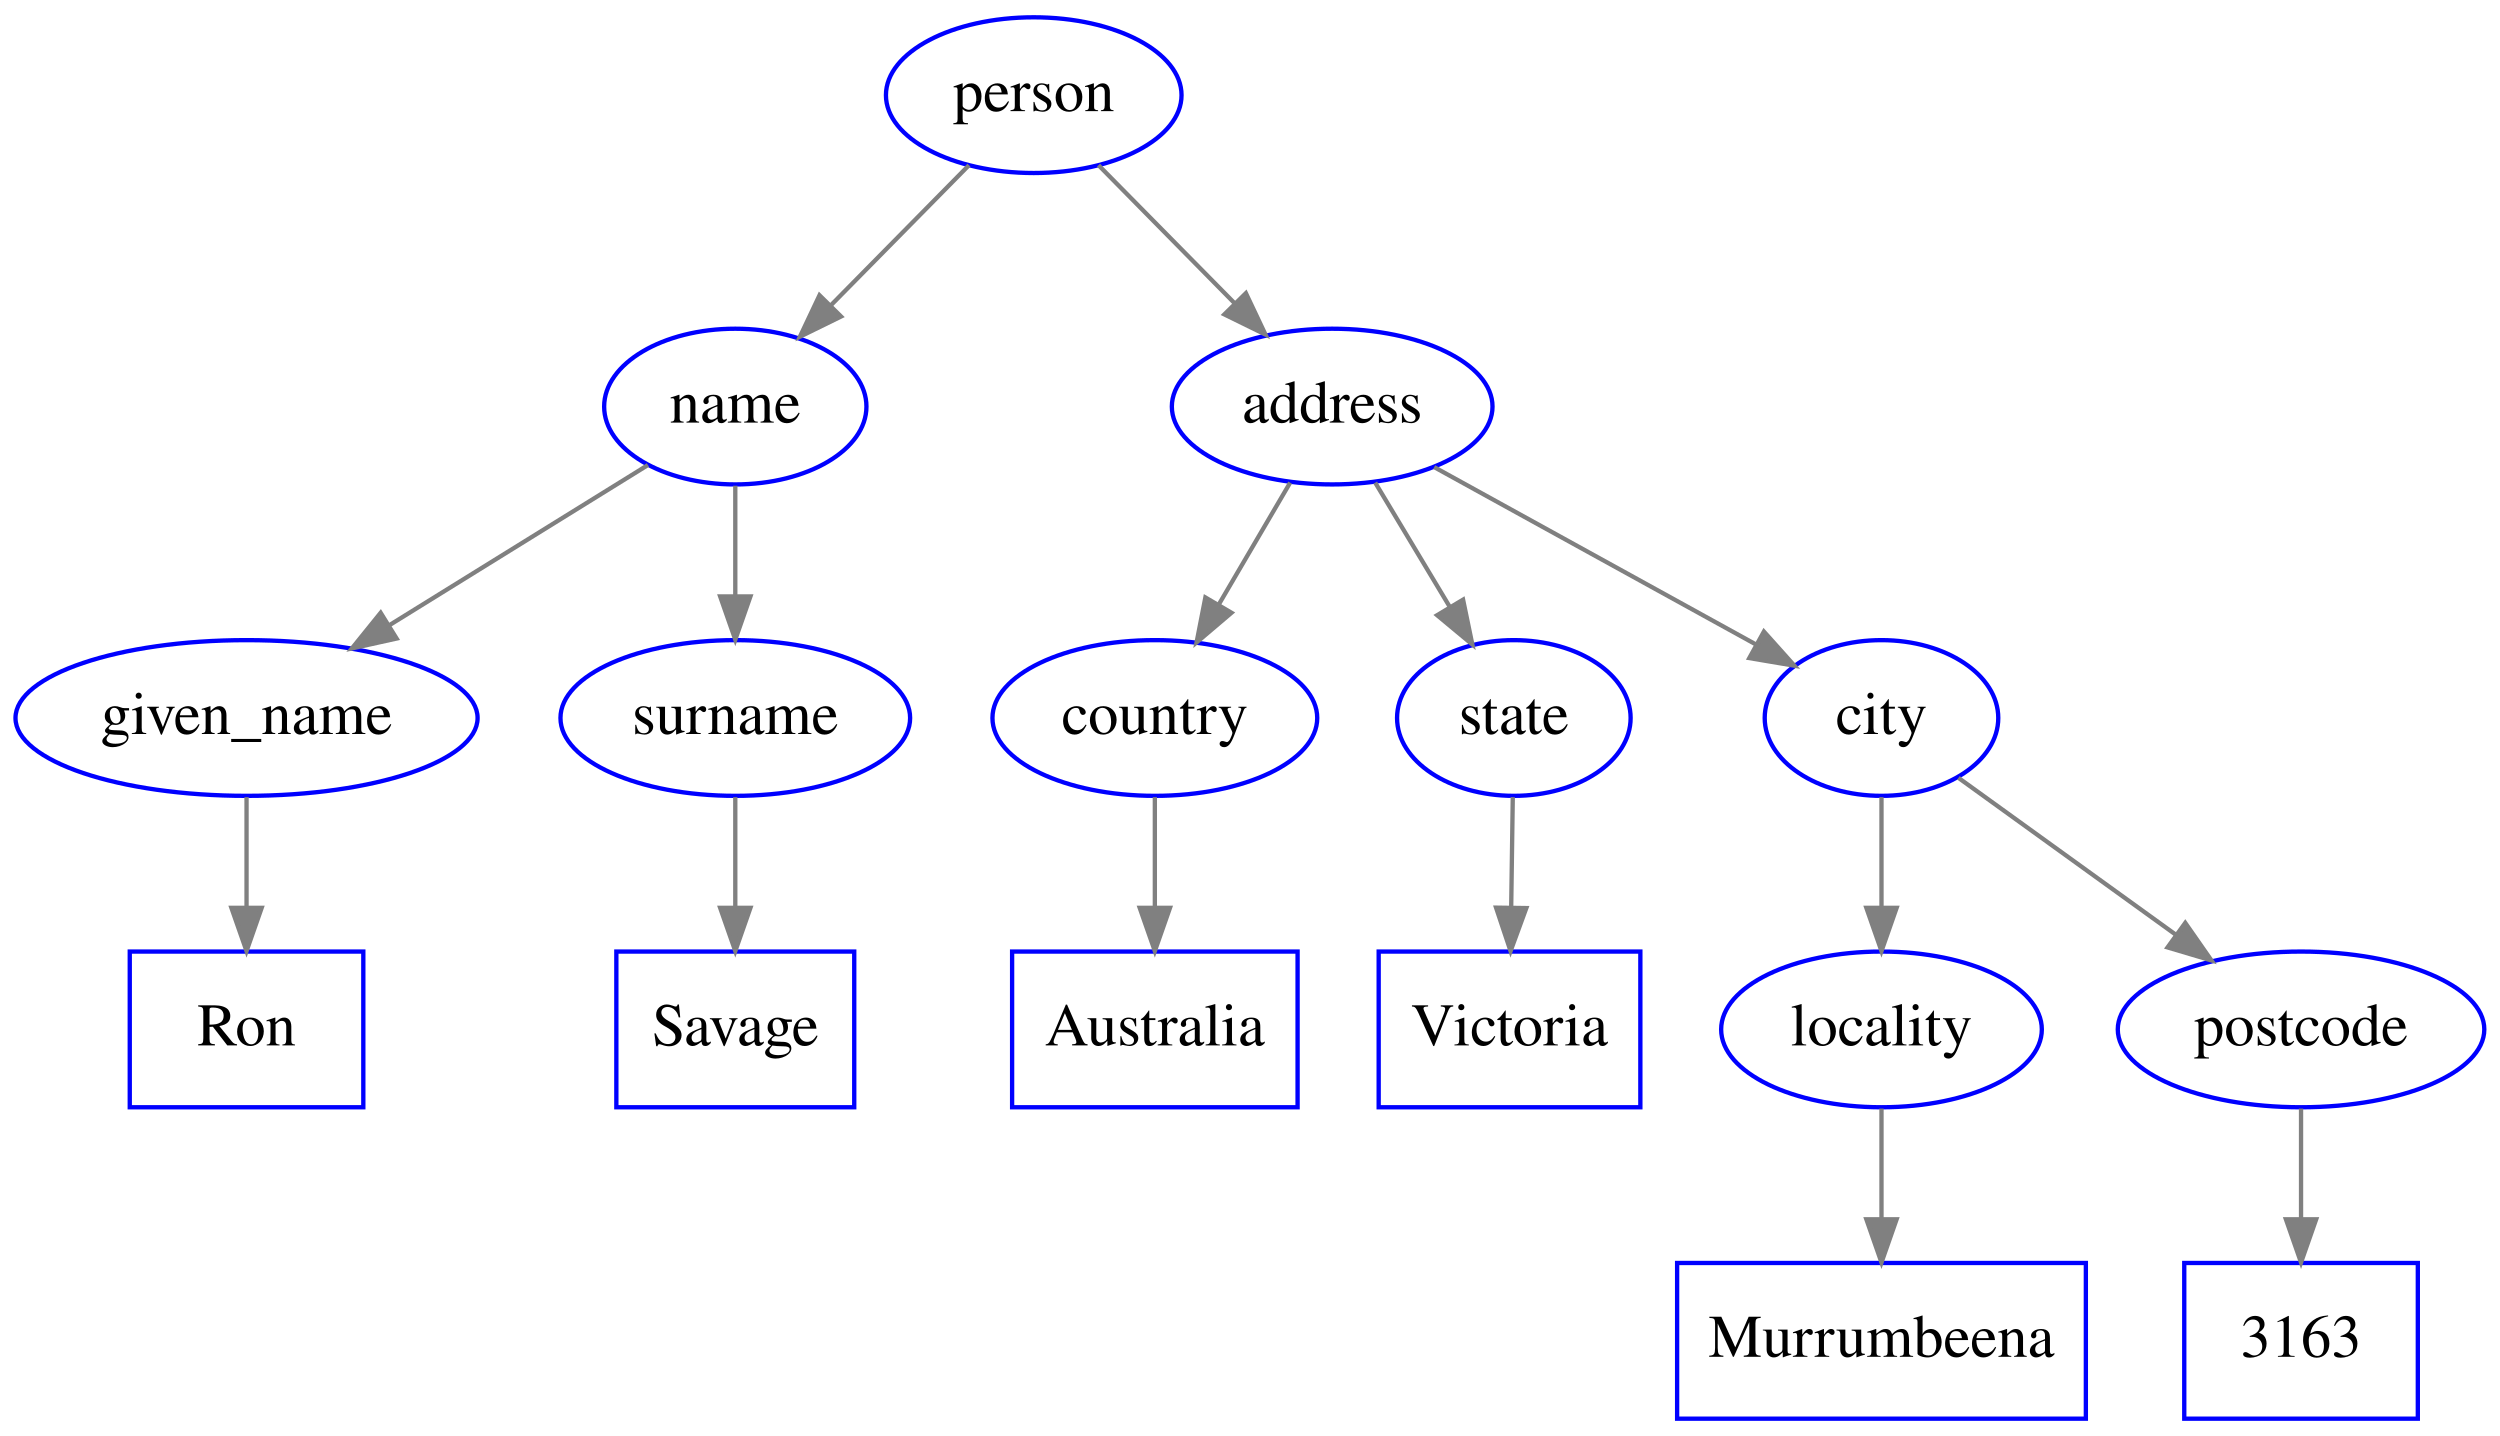
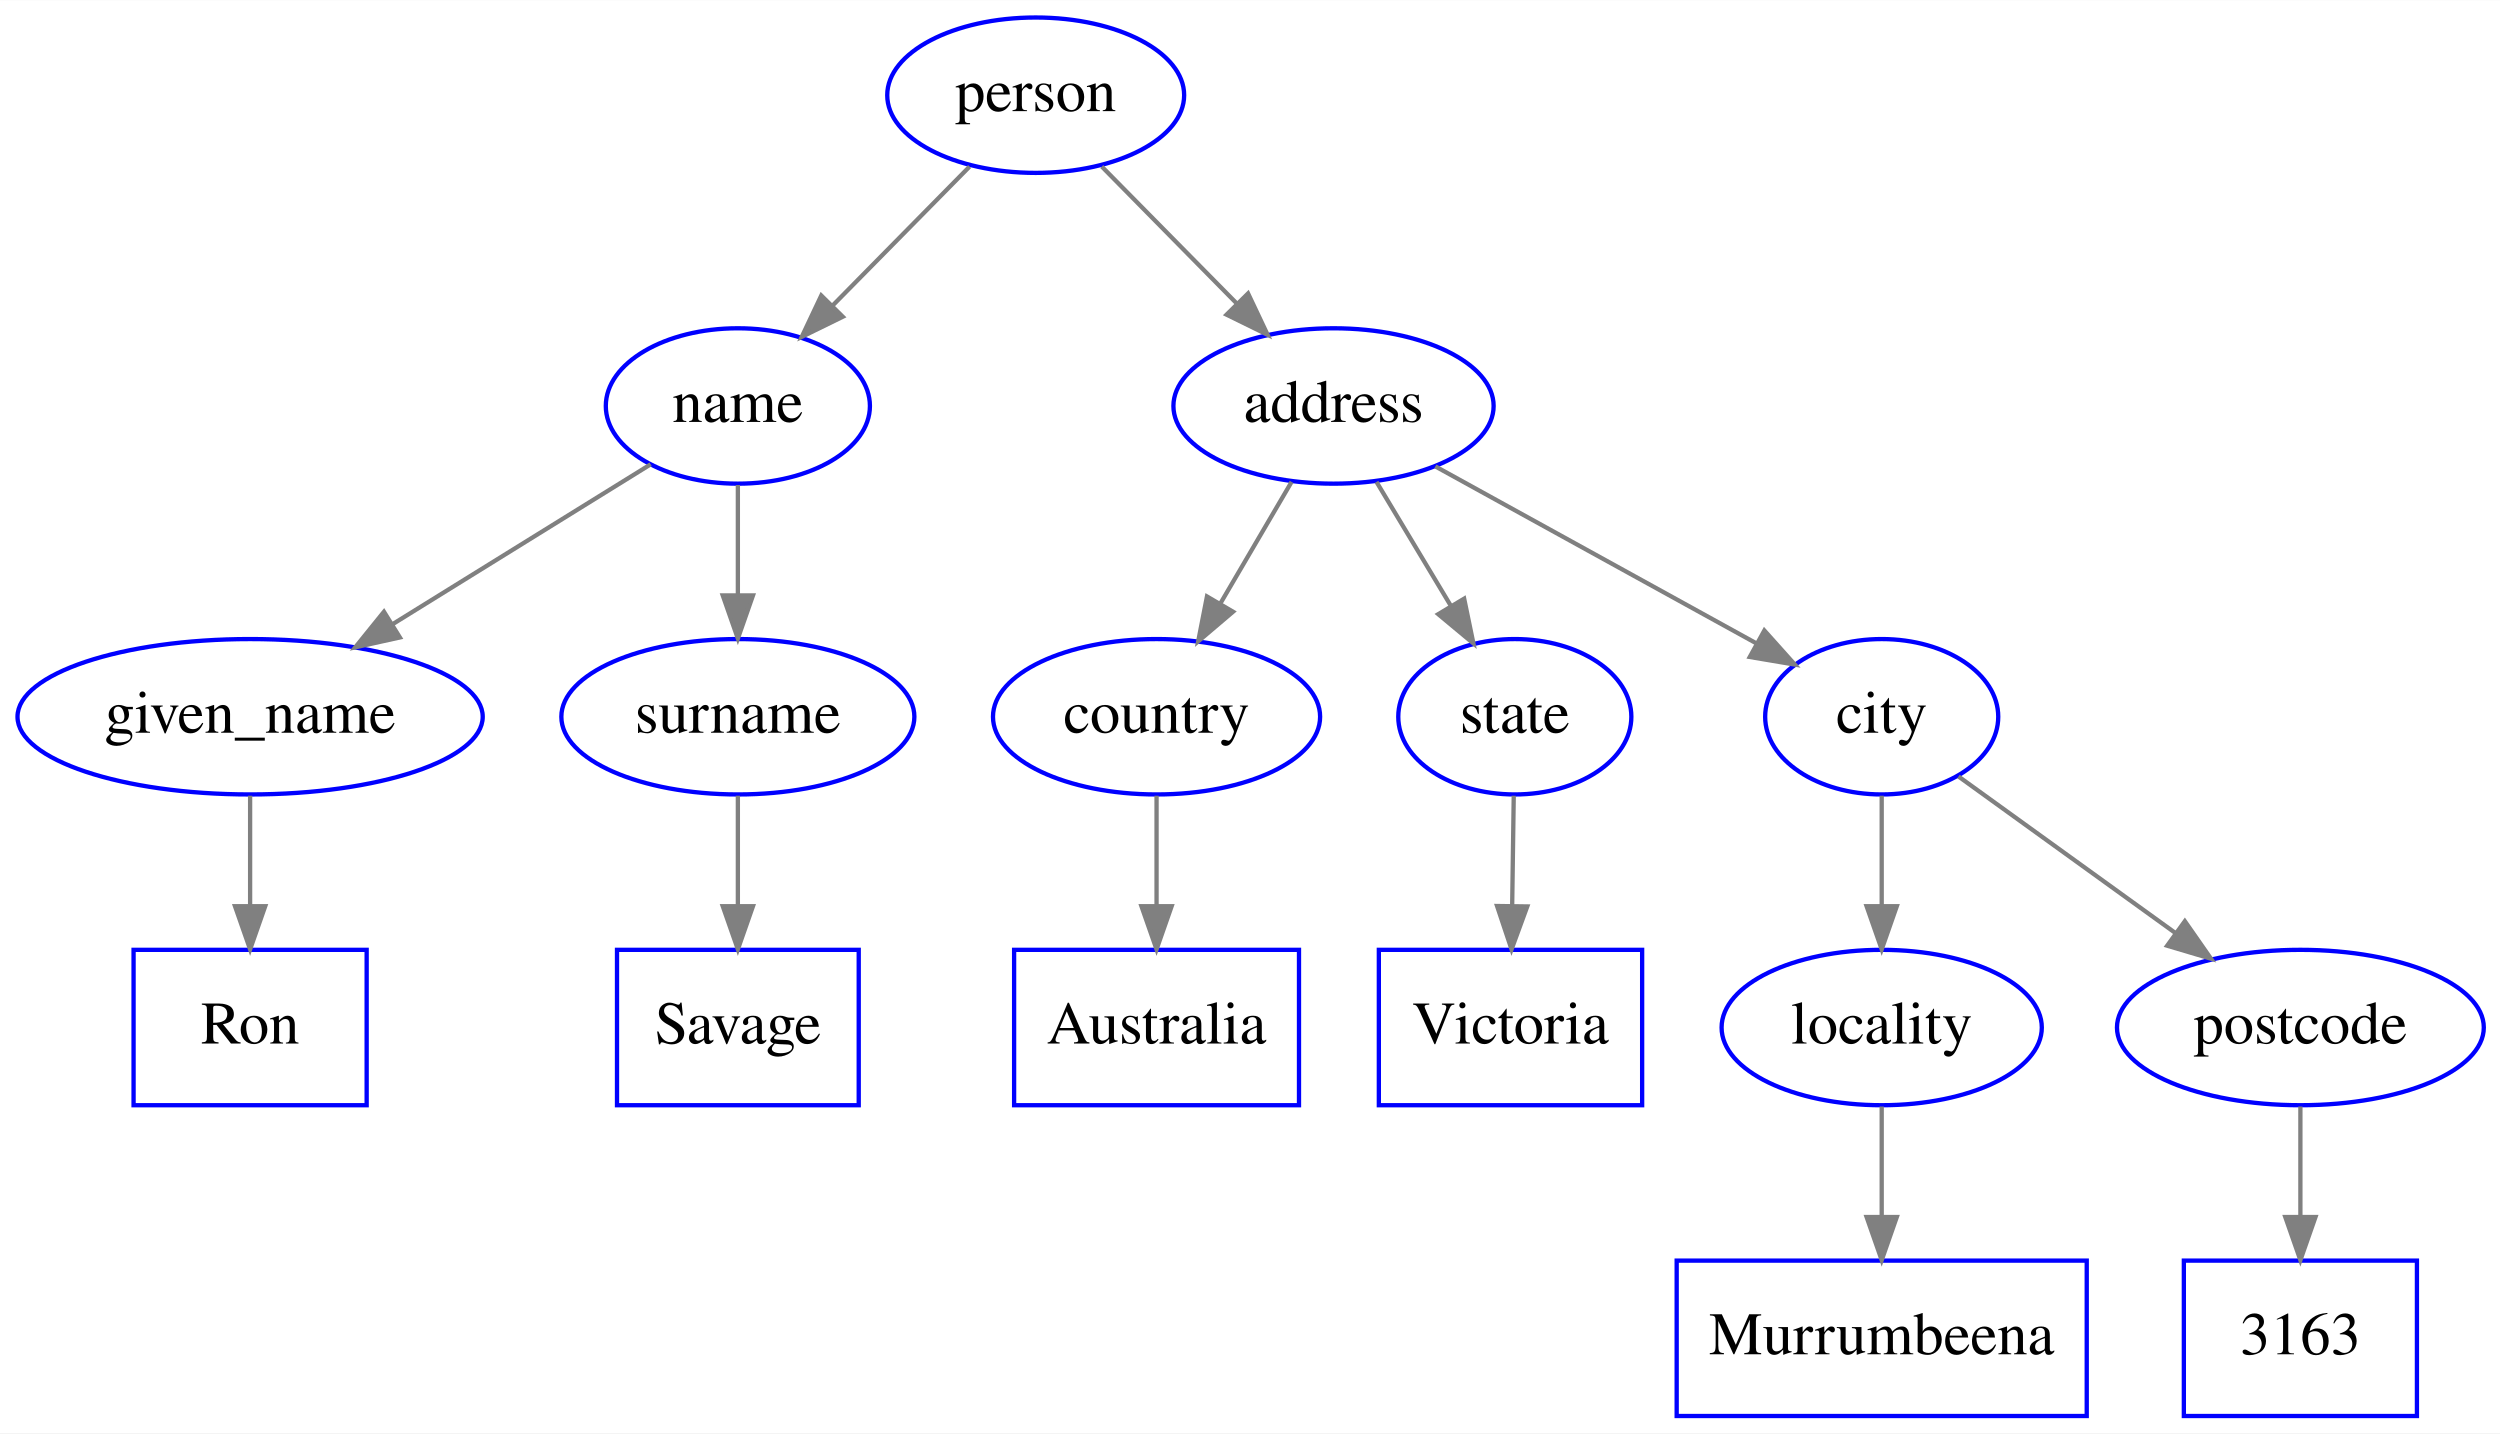
- <svg xmlns="http://www.w3.org/2000/svg" width="578pt" height="332pt" viewBox="0.00 0.00 578.00 332.00">
+ <svg xmlns="http://www.w3.org/2000/svg" width="579pt" height="332pt" viewBox="0.00 0.00 579.19 332.00">
  <g id="graph0" class="graph" transform="scale(1 1) rotate(0) translate(4 328)">
-     <polygon fill="white" stroke="none" points="-4,4 -4,-328 574,-328 574,4 -4,4" />
+     <polygon fill="white" stroke="none" points="-4,4 -4,-328 575.191,-328 575.191,4 -4,4" />
    <g id="node1" class="node">
-       <ellipse fill="none" stroke="blue" cx="235" cy="-306" rx="34.171" ry="18" />
-       <text text-anchor="middle" x="235" y="-302.3" font-family="Times,serif" font-size="14.00">person</text>
+       <ellipse fill="none" stroke="blue" cx="235.945" cy="-306" rx="34.394" ry="18" />
+       <text text-anchor="middle" x="235.945" y="-302.3" font-family="Times,serif" font-size="14.00">person</text>
    </g>
    <g id="node2" class="node">
-       <ellipse fill="none" stroke="blue" cx="166" cy="-234" rx="30.321" ry="18" />
-       <text text-anchor="middle" x="166" y="-230.3" font-family="Times,serif" font-size="14.00">name</text>
+       <ellipse fill="none" stroke="blue" cx="166.945" cy="-234" rx="30.595" ry="18" />
+       <text text-anchor="middle" x="166.945" y="-230.3" font-family="Times,serif" font-size="14.00">name</text>
    </g>
    <g id="edge1" class="edge">
-       <path fill="none" stroke="grey" d="M220.028,-289.811C210.715,-280.363 198.571,-268.043 188.156,-257.477" />
-       <polygon fill="grey" stroke="grey" points="190.455,-254.824 180.943,-250.159 185.47,-259.738 190.455,-254.824" />
+       <path fill="none" stroke="grey" d="M220.632,-289.465C211.303,-280.001 199.23,-267.752 188.895,-257.268" />
+       <polygon fill="grey" stroke="grey" points="191.255,-254.676 181.742,-250.011 186.27,-259.59 191.255,-254.676" />
    </g>
    <g id="node7" class="node">
-       <ellipse fill="none" stroke="blue" cx="304" cy="-234" rx="37.07" ry="18" />
-       <text text-anchor="middle" x="304" y="-230.3" font-family="Times,serif" font-size="14.00">address</text>
+       <ellipse fill="none" stroke="blue" cx="304.945" cy="-234" rx="37.093" ry="18" />
+       <text text-anchor="middle" x="304.945" y="-230.3" font-family="Times,serif" font-size="14.00">address</text>
    </g>
    <g id="edge6" class="edge">
-       <path fill="none" stroke="grey" d="M249.972,-289.811C259.158,-280.492 271.097,-268.38 281.415,-257.912" />
-       <polygon fill="grey" stroke="grey" points="284.052,-260.223 288.579,-250.644 279.067,-255.309 284.052,-260.223" />
+       <path fill="none" stroke="grey" d="M251.259,-289.465C260.46,-280.13 272.331,-268.087 282.569,-257.7" />
+       <polygon fill="grey" stroke="grey" points="285.147,-260.071 289.675,-250.492 280.162,-255.157 285.147,-260.071" />
    </g>
    <g id="node3" class="node">
-       <ellipse fill="none" stroke="blue" cx="53" cy="-162" rx="53.418" ry="18" />
-       <text text-anchor="middle" x="53" y="-158.3" font-family="Times,serif" font-size="14.00">given_name</text>
+       <ellipse fill="none" stroke="blue" cx="53.945" cy="-162" rx="53.891" ry="18" />
+       <text text-anchor="middle" x="53.945" y="-158.3" font-family="Times,serif" font-size="14.00">given_name</text>
    </g>
    <g id="edge2" class="edge">
-       <path fill="none" stroke="grey" d="M145.798,-220.485C129.173,-210.187 105.276,-195.383 85.896,-183.378" />
-       <polygon fill="grey" stroke="grey" points="87.696,-180.376 77.352,-178.085 84.01,-186.327 87.696,-180.376" />
+       <path fill="none" stroke="grey" d="M146.743,-220.485C130.118,-210.187 106.221,-195.383 86.841,-183.378" />
+       <polygon fill="grey" stroke="grey" points="88.641,-180.376 78.297,-178.085 84.955,-186.327 88.641,-180.376" />
    </g>
    <g id="node5" class="node">
-       <ellipse fill="none" stroke="blue" cx="166" cy="-162" rx="40.42" ry="18" />
-       <text text-anchor="middle" x="166" y="-158.3" font-family="Times,serif" font-size="14.00">surname</text>
+       <ellipse fill="none" stroke="blue" cx="166.945" cy="-162" rx="40.893" ry="18" />
+       <text text-anchor="middle" x="166.945" y="-158.3" font-family="Times,serif" font-size="14.00">surname</text>
    </g>
    <g id="edge4" class="edge">
-       <path fill="none" stroke="grey" d="M166,-215.697C166,-207.983 166,-198.712 166,-190.112" />
-       <polygon fill="grey" stroke="grey" points="169.5,-190.104 166,-180.104 162.5,-190.104 169.5,-190.104" />
+       <path fill="none" stroke="grey" d="M166.945,-215.697C166.945,-207.983 166.945,-198.712 166.945,-190.112" />
+       <polygon fill="grey" stroke="grey" points="170.445,-190.104 166.945,-180.104 163.445,-190.104 170.445,-190.104" />
    </g>
    <g id="node4" class="node">
-       <polygon fill="none" stroke="blue" points="80,-108 26,-108 26,-72 80,-72 80,-108" />
-       <text text-anchor="middle" x="53" y="-86.3" font-family="Times,serif" font-size="14.00">Ron</text>
+       <polygon fill="none" stroke="blue" points="80.945,-108 26.945,-108 26.945,-72 80.945,-72 80.945,-108" />
+       <text text-anchor="middle" x="53.945" y="-86.3" font-family="Times,serif" font-size="14.00">Ron</text>
    </g>
    <g id="edge3" class="edge">
-       <path fill="none" stroke="grey" d="M53,-143.697C53,-135.983 53,-126.712 53,-118.112" />
-       <polygon fill="grey" stroke="grey" points="56.5,-118.104 53,-108.104 49.5,-118.104 56.5,-118.104" />
+       <path fill="none" stroke="grey" d="M53.945,-143.697C53.945,-135.983 53.945,-126.712 53.945,-118.112" />
+       <polygon fill="grey" stroke="grey" points="57.445,-118.104 53.945,-108.104 50.445,-118.104 57.445,-118.104" />
    </g>
    <g id="node6" class="node">
-       <polygon fill="none" stroke="blue" points="193.5,-108 138.5,-108 138.5,-72 193.5,-72 193.5,-108" />
-       <text text-anchor="middle" x="166" y="-86.3" font-family="Times,serif" font-size="14.00">Savage</text>
+       <polygon fill="none" stroke="blue" points="194.945,-108 138.945,-108 138.945,-72 194.945,-72 194.945,-108" />
+       <text text-anchor="middle" x="166.945" y="-86.3" font-family="Times,serif" font-size="14.00">Savage</text>
    </g>
    <g id="edge5" class="edge">
-       <path fill="none" stroke="grey" d="M166,-143.697C166,-135.983 166,-126.712 166,-118.112" />
-       <polygon fill="grey" stroke="grey" points="169.5,-118.104 166,-108.104 162.5,-118.104 169.5,-118.104" />
+       <path fill="none" stroke="grey" d="M166.945,-143.697C166.945,-135.983 166.945,-126.712 166.945,-118.112" />
+       <polygon fill="grey" stroke="grey" points="170.445,-118.104 166.945,-108.104 163.445,-118.104 170.445,-118.104" />
    </g>
    <g id="node8" class="node">
-       <ellipse fill="none" stroke="blue" cx="263" cy="-162" rx="37.544" ry="18" />
-       <text text-anchor="middle" x="263" y="-158.3" font-family="Times,serif" font-size="14.00">country</text>
+       <ellipse fill="none" stroke="blue" cx="263.945" cy="-162" rx="37.894" ry="18" />
+       <text text-anchor="middle" x="263.945" y="-158.3" font-family="Times,serif" font-size="14.00">country</text>
    </g>
    <g id="edge7" class="edge">
-       <path fill="none" stroke="grey" d="M294.284,-216.411C289.382,-208.042 283.33,-197.71 277.859,-188.37" />
-       <polygon fill="grey" stroke="grey" points="280.721,-186.33 272.647,-179.47 274.681,-189.868 280.721,-186.33" />
+       <path fill="none" stroke="grey" d="M295.229,-216.411C290.327,-208.042 284.275,-197.71 278.805,-188.37" />
+       <polygon fill="grey" stroke="grey" points="281.666,-186.33 273.592,-179.47 275.626,-189.868 281.666,-186.33" />
    </g>
    <g id="node10" class="node">
-       <ellipse fill="none" stroke="blue" cx="346" cy="-162" rx="27" ry="18" />
-       <text text-anchor="middle" x="346" y="-158.3" font-family="Times,serif" font-size="14.00">state</text>
+       <ellipse fill="none" stroke="blue" cx="346.945" cy="-162" rx="27" ry="18" />
+       <text text-anchor="middle" x="346.945" y="-158.3" font-family="Times,serif" font-size="14.00">state</text>
    </g>
    <g id="edge9" class="edge">
-       <path fill="none" stroke="grey" d="M313.953,-216.411C319.101,-207.832 325.486,-197.191 331.198,-187.67" />
-       <polygon fill="grey" stroke="grey" points="334.263,-189.364 336.407,-178.988 328.261,-185.762 334.263,-189.364" />
+       <path fill="none" stroke="grey" d="M314.899,-216.411C320.046,-207.832 326.431,-197.191 332.143,-187.67" />
+       <polygon fill="grey" stroke="grey" points="335.209,-189.364 337.352,-178.988 329.206,-185.762 335.209,-189.364" />
    </g>
    <g id="node12" class="node">
-       <ellipse fill="none" stroke="blue" cx="431" cy="-162" rx="27" ry="18" />
-       <text text-anchor="middle" x="431" y="-158.3" font-family="Times,serif" font-size="14.00">city</text>
+       <ellipse fill="none" stroke="blue" cx="431.945" cy="-162" rx="27" ry="18" />
+       <text text-anchor="middle" x="431.945" y="-158.3" font-family="Times,serif" font-size="14.00">city</text>
    </g>
    <g id="edge11" class="edge">
-       <path fill="none" stroke="grey" d="M327.59,-219.998C348.648,-208.391 379.552,-191.357 402.09,-178.934" />
-       <polygon fill="grey" stroke="grey" points="403.814,-181.981 410.882,-174.089 400.435,-175.851 403.814,-181.981" />
+       <path fill="none" stroke="grey" d="M328.535,-219.998C349.593,-208.391 380.498,-191.357 403.036,-178.934" />
+       <polygon fill="grey" stroke="grey" points="404.759,-181.981 411.827,-174.089 401.38,-175.851 404.759,-181.981" />
    </g>
    <g id="node9" class="node">
-       <polygon fill="none" stroke="blue" points="296,-108 230,-108 230,-72 296,-72 296,-108" />
-       <text text-anchor="middle" x="263" y="-86.3" font-family="Times,serif" font-size="14.00">Australia</text>
+       <polygon fill="none" stroke="blue" points="296.945,-108 230.945,-108 230.945,-72 296.945,-72 296.945,-108" />
+       <text text-anchor="middle" x="263.945" y="-86.3" font-family="Times,serif" font-size="14.00">Australia</text>
    </g>
    <g id="edge8" class="edge">
-       <path fill="none" stroke="grey" d="M263,-143.697C263,-135.983 263,-126.712 263,-118.112" />
-       <polygon fill="grey" stroke="grey" points="266.5,-118.104 263,-108.104 259.5,-118.104 266.5,-118.104" />
+       <path fill="none" stroke="grey" d="M263.945,-143.697C263.945,-135.983 263.945,-126.712 263.945,-118.112" />
+       <polygon fill="grey" stroke="grey" points="267.445,-118.104 263.945,-108.104 260.445,-118.104 267.445,-118.104" />
    </g>
    <g id="node11" class="node">
-       <polygon fill="none" stroke="blue" points="375.25,-108 314.75,-108 314.75,-72 375.25,-72 375.25,-108" />
-       <text text-anchor="middle" x="345" y="-86.3" font-family="Times,serif" font-size="14.00">Victoria</text>
+       <polygon fill="none" stroke="blue" points="376.445,-108 315.445,-108 315.445,-72 376.445,-72 376.445,-108" />
+       <text text-anchor="middle" x="345.945" y="-86.3" font-family="Times,serif" font-size="14.00">Victoria</text>
    </g>
    <g id="edge10" class="edge">
-       <path fill="none" stroke="grey" d="M345.753,-143.697C345.643,-135.983 345.51,-126.712 345.387,-118.112" />
-       <polygon fill="grey" stroke="grey" points="348.887,-118.053 345.244,-108.104 341.888,-118.153 348.887,-118.053" />
+       <path fill="none" stroke="grey" d="M346.698,-143.697C346.588,-135.983 346.455,-126.712 346.333,-118.112" />
+       <polygon fill="grey" stroke="grey" points="349.832,-118.053 346.19,-108.104 342.833,-118.153 349.832,-118.053" />
    </g>
    <g id="node13" class="node">
-       <ellipse fill="none" stroke="blue" cx="431" cy="-90" rx="37.07" ry="18" />
-       <text text-anchor="middle" x="431" y="-86.3" font-family="Times,serif" font-size="14.00">locality</text>
+       <ellipse fill="none" stroke="blue" cx="431.945" cy="-90" rx="37.093" ry="18" />
+       <text text-anchor="middle" x="431.945" y="-86.3" font-family="Times,serif" font-size="14.00">locality</text>
    </g>
    <g id="edge12" class="edge">
-       <path fill="none" stroke="grey" d="M431,-143.697C431,-135.983 431,-126.712 431,-118.112" />
-       <polygon fill="grey" stroke="grey" points="434.5,-118.104 431,-108.104 427.5,-118.104 434.5,-118.104" />
+       <path fill="none" stroke="grey" d="M431.945,-143.697C431.945,-135.983 431.945,-126.712 431.945,-118.112" />
+       <polygon fill="grey" stroke="grey" points="435.445,-118.104 431.945,-108.104 428.445,-118.104 435.445,-118.104" />
    </g>
    <g id="node15" class="node">
-       <ellipse fill="none" stroke="blue" cx="528" cy="-90" rx="42.37" ry="18" />
-       <text text-anchor="middle" x="528" y="-86.3" font-family="Times,serif" font-size="14.00">postcode</text>
+       <ellipse fill="none" stroke="blue" cx="528.945" cy="-90" rx="42.494" ry="18" />
+       <text text-anchor="middle" x="528.945" y="-86.3" font-family="Times,serif" font-size="14.00">postcode</text>
    </g>
    <g id="edge14" class="edge">
-       <path fill="none" stroke="grey" d="M448.791,-148.161C462.857,-138.01 482.776,-123.636 499.12,-111.841" />
-       <polygon fill="grey" stroke="grey" points="501.231,-114.634 507.291,-105.944 497.134,-108.958 501.231,-114.634" />
+       <path fill="none" stroke="grey" d="M449.737,-148.161C463.802,-138.01 483.722,-123.636 500.066,-111.841" />
+       <polygon fill="grey" stroke="grey" points="502.176,-114.634 508.237,-105.944 498.08,-108.958 502.176,-114.634" />
    </g>
    <g id="node14" class="node">
-       <polygon fill="none" stroke="blue" points="478.25,-36 383.75,-36 383.75,-0 478.25,-0 478.25,-36" />
-       <text text-anchor="middle" x="431" y="-14.3" font-family="Times,serif" font-size="14.00">Murrumbeena</text>
+       <polygon fill="none" stroke="blue" points="479.445,-36 384.445,-36 384.445,-0 479.445,-0 479.445,-36" />
+       <text text-anchor="middle" x="431.945" y="-14.3" font-family="Times,serif" font-size="14.00">Murrumbeena</text>
    </g>
    <g id="edge13" class="edge">
-       <path fill="none" stroke="grey" d="M431,-71.697C431,-63.983 431,-54.712 431,-46.112" />
-       <polygon fill="grey" stroke="grey" points="434.5,-46.104 431,-36.104 427.5,-46.104 434.5,-46.104" />
+       <path fill="none" stroke="grey" d="M431.945,-71.697C431.945,-63.983 431.945,-54.712 431.945,-46.112" />
+       <polygon fill="grey" stroke="grey" points="435.445,-46.104 431.945,-36.104 428.445,-46.104 435.445,-46.104" />
    </g>
    <g id="node16" class="node">
-       <polygon fill="none" stroke="blue" points="555,-36 501,-36 501,-0 555,-0 555,-36" />
-       <text text-anchor="middle" x="528" y="-14.3" font-family="Times,serif" font-size="14.00">3163</text>
+       <polygon fill="none" stroke="blue" points="555.945,-36 501.945,-36 501.945,-0 555.945,-0 555.945,-36" />
+       <text text-anchor="middle" x="528.945" y="-14.3" font-family="Times,serif" font-size="14.00">3163</text>
    </g>
    <g id="edge15" class="edge">
-       <path fill="none" stroke="grey" d="M528,-71.697C528,-63.983 528,-54.712 528,-46.112" />
-       <polygon fill="grey" stroke="grey" points="531.5,-46.104 528,-36.104 524.5,-46.104 531.5,-46.104" />
+       <path fill="none" stroke="grey" d="M528.945,-71.697C528.945,-63.983 528.945,-54.712 528.945,-46.112" />
+       <polygon fill="grey" stroke="grey" points="532.445,-46.104 528.945,-36.104 525.445,-46.104 532.445,-46.104" />
    </g>
  </g>
</svg>
